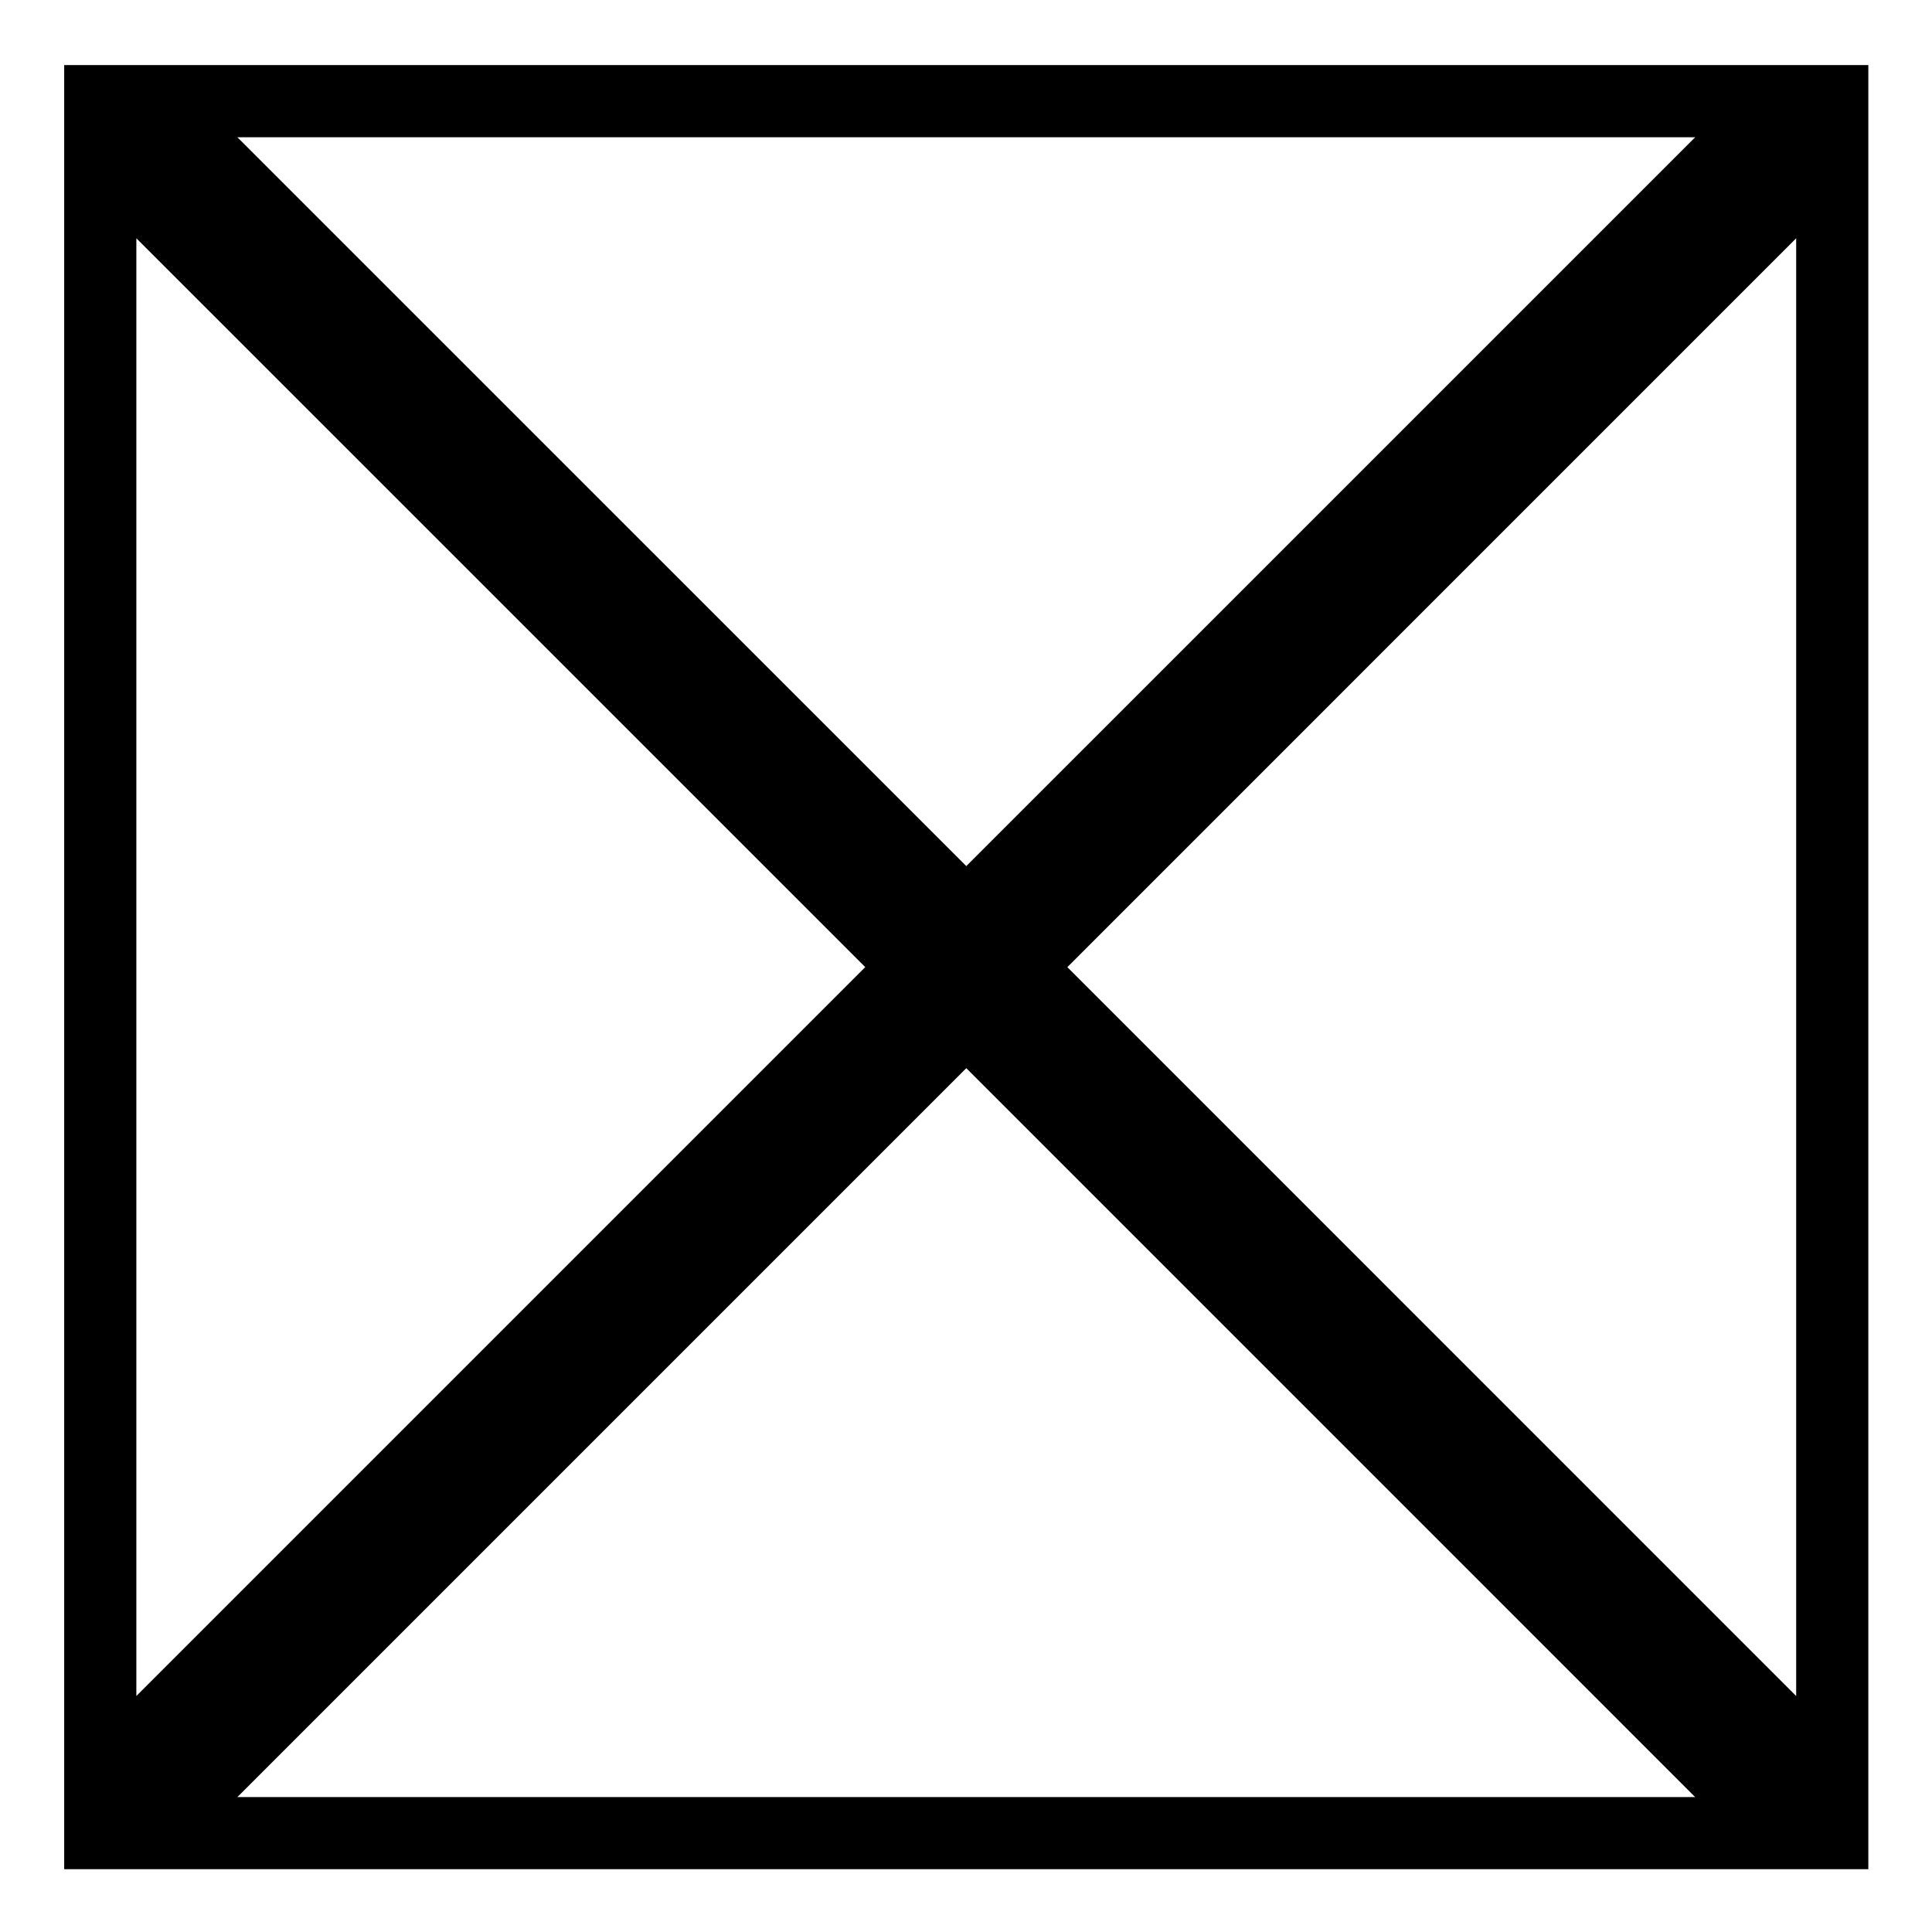
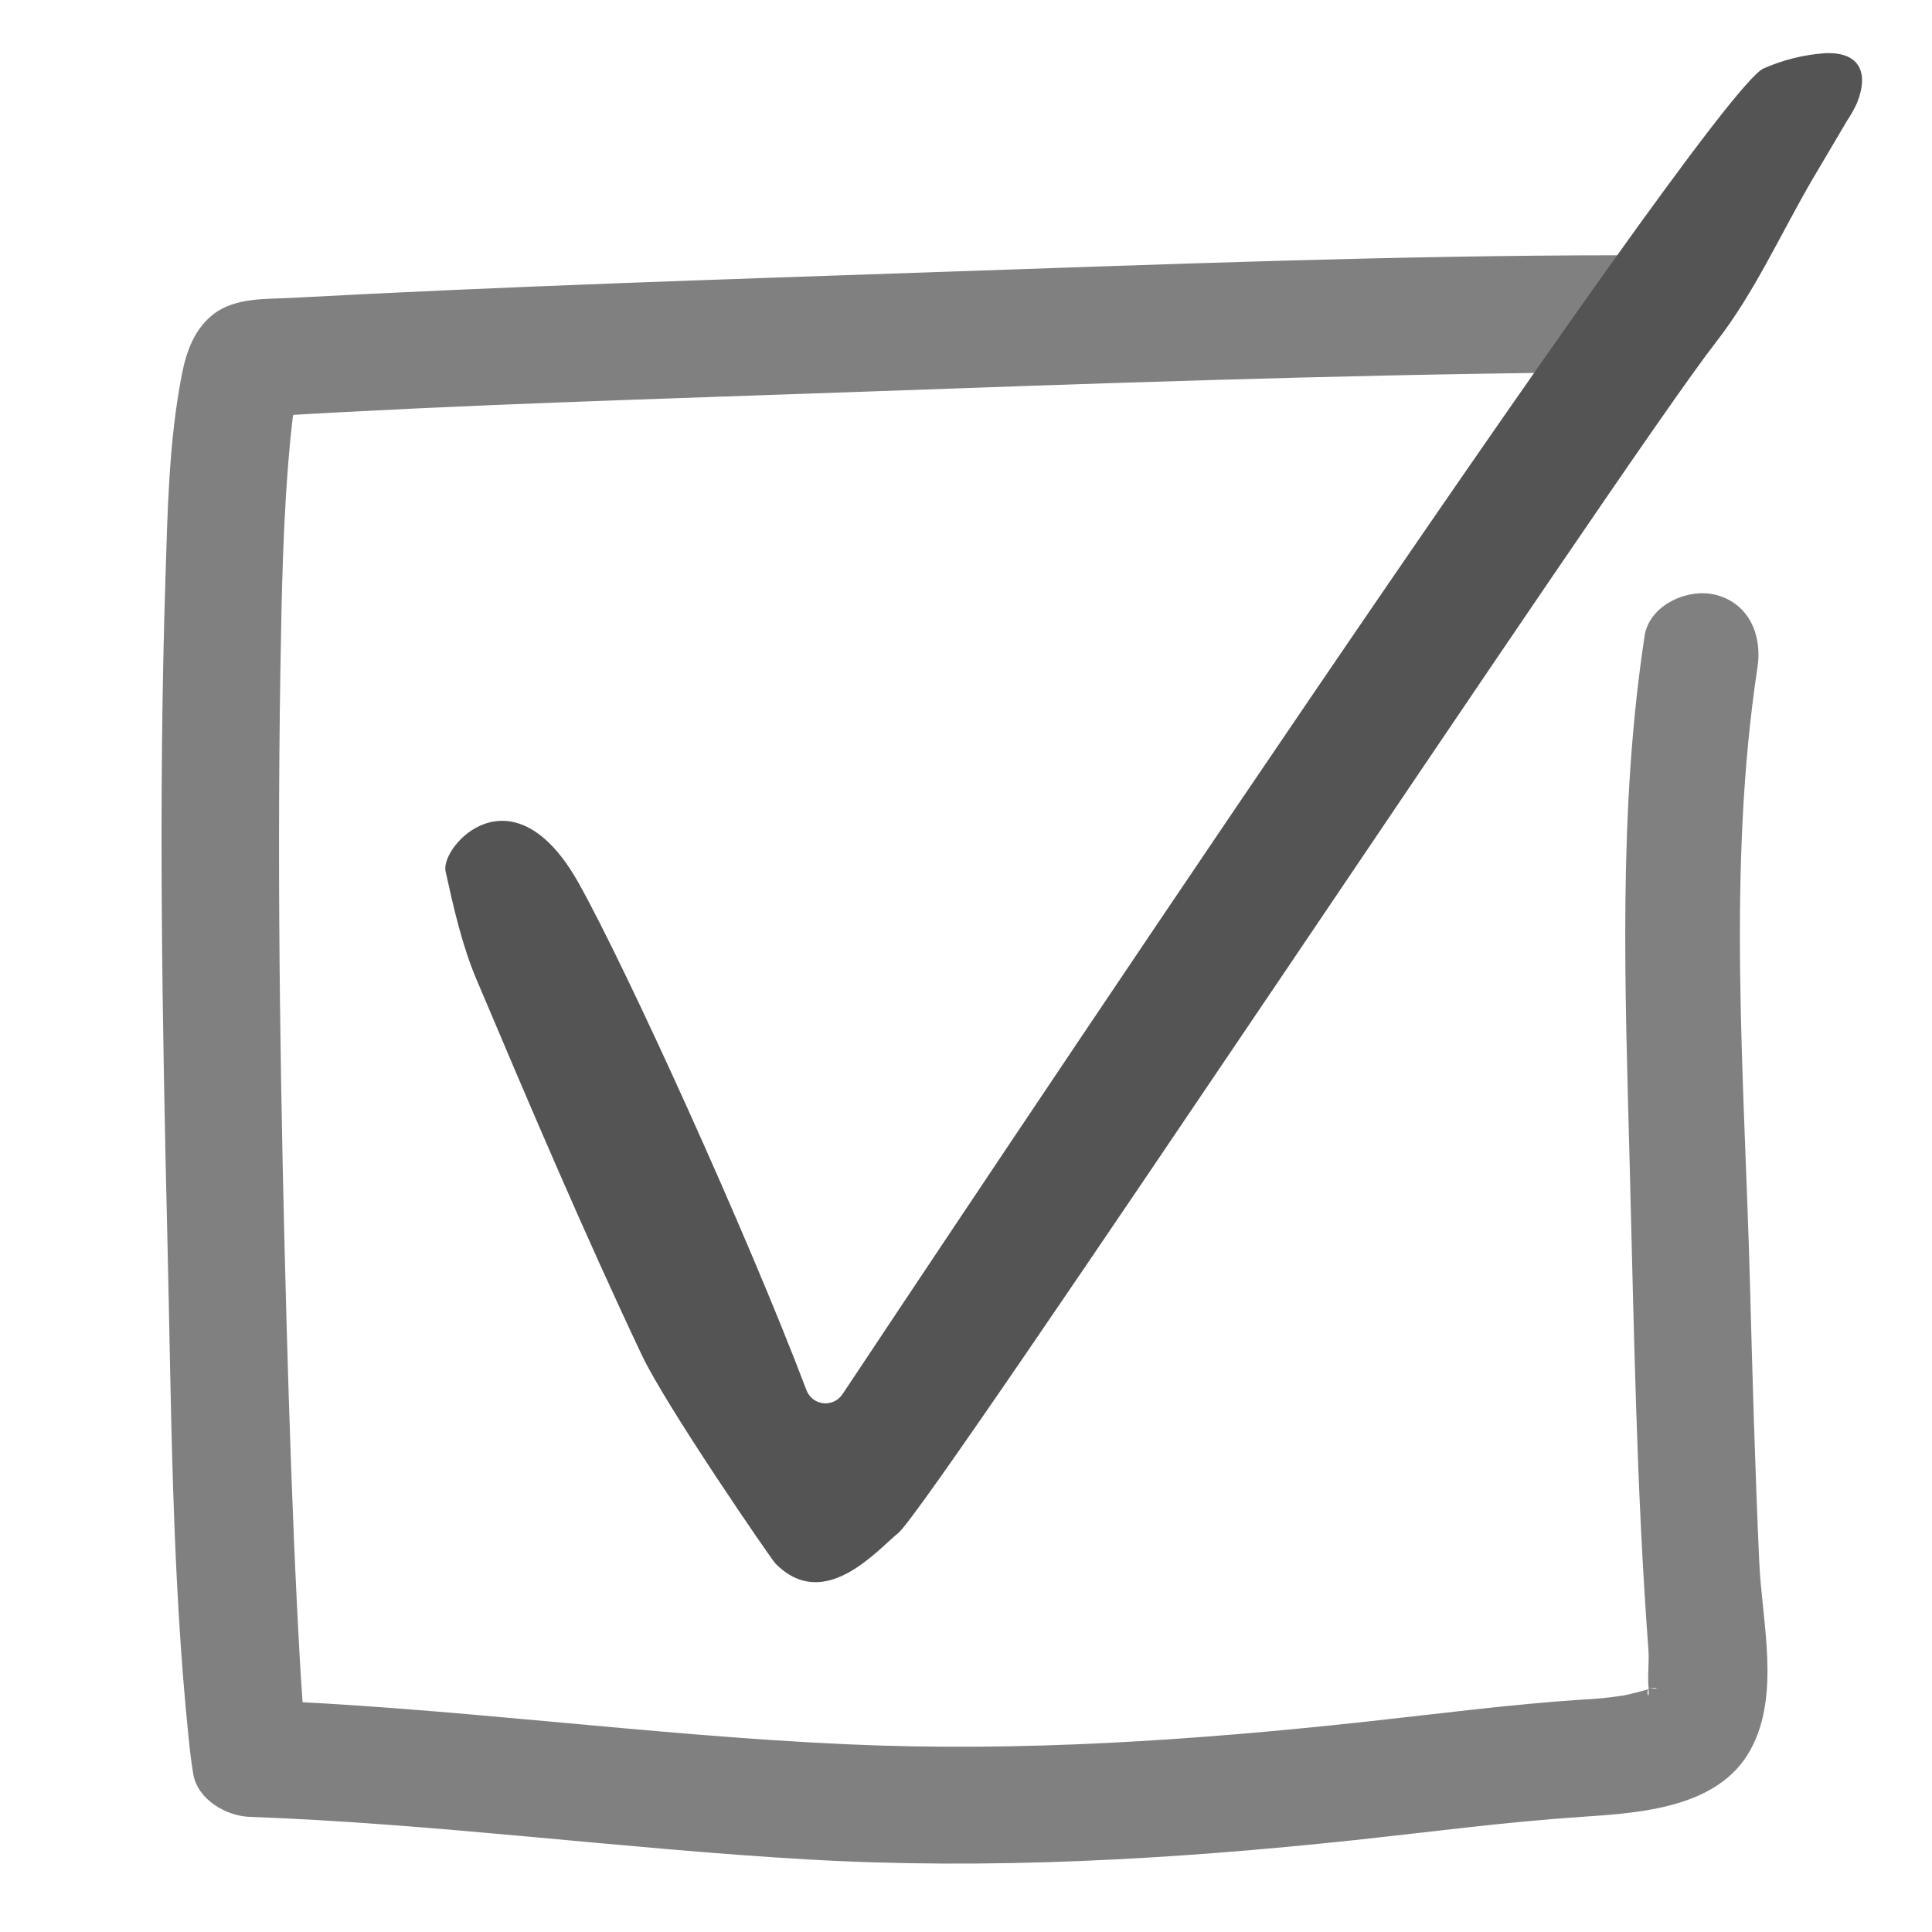
- <svg xmlns="http://www.w3.org/2000/svg" version="1.1" id="Calque_1" x="0px" y="0px" viewBox="0 0 400 400" style="enable-background:new 0 0 400 400;" xml:space="preserve">
-   <g>
-     <path d="M386.82,13.47V387H13.29V13.47H386.82z M28.23,49.33v301.81l150.91-150.91L28.23,49.33z M200.06,179.32l150.91-150.9H49.15   L200.06,179.32z M49.15,372.06h301.81L200.06,221.15L49.15,372.06z M220.98,200.24l150.9,150.91V49.33L220.98,200.24z" />
-   </g>
+ <svg xmlns="http://www.w3.org/2000/svg" id="Calque_1" data-name="Calque 1" viewBox="0 0 453.54 453.54">
+   <defs>
+     <style>.cls-1{fill:gray;}.cls-2{fill:#545454;}</style>
+   </defs>
+   <path class="cls-1" d="M381.63,59.92c-54.44,0-108.92,2.16-163.32,4-49.92,1.71-99.88,3.31-149.76,6-6.15.33-13.25-.11-18.34,3.76-4.56,3.46-6.48,8.85-7.53,14.29-3.09,15.83-3.35,32.4-3.86,48.47-1.64,51.51-.75,103.14.48,154.64.93,38.9,1,78.35,5,117.09.28,2.75.61,5.52,1.06,8.25,1,6,7.67,9.89,13.26,10.09,43.79,1.6,87.26,7.47,131,10,42.92,2.46,85.65,0,128.35-4.54,17.79-1.91,35.47-4.27,53.31-5.46,13.72-.92,32.09-2.06,39.61-15.67,7.17-13,2.71-30.13,2.1-44.13-1-22-1.61-44-2.2-66C409.5,253,405.39,204,412.58,156.6c1.11-7.34-1.85-14.78-9.6-16.91-6.5-1.79-15.79,2.21-16.91,9.6-6.27,41.29-4.56,82.8-3.49,124.39,1,37.9,1.56,75.85,4.39,113.66.23,3-.33,6.46.11,9.43-.16-1.1.12,2.47-.29.87-.59-2.27,4.47-1,.78-1.26.1,0-4.74,1.33-6.34,1.62a90.05,90.05,0,0,1-10,1c-16.85,1.12-33.54,3.31-50.33,5.14-40.66,4.43-81.47,7.19-122.37,5.32-46.75-2.13-93.17-8.72-139.95-10.43l13.25,10.09c-.47-2.86.35,3.89.16,1.29-.07-1-.22-2-.32-3-.25-2.56-.45-5.13-.63-7.71-.54-7.43-.93-14.87-1.3-22.32-1.08-21.9-1.82-43.82-2.44-65.74C65.88,260.35,65,209,65.82,157.6c.3-18.27.61-36.63,2.38-54.82.16-1.6.37-3.19.52-4.78.25-2.65-.28,1.81-.14,1s.19-1.4.32-2.09c.35-1.92,1-3.84,1.27-5.75.45-2.83-.94,1.92-.58,1.28-.48.85-3.88,4.25-7,5.11-5.64,1.55-1.1.28,1.57.12,45.18-2.73,90.48-4,135.72-5.62,56-2,112.05-4,168.1-4.59q6.82-.08,13.65-.08c17.69,0,17.72-27.5,0-27.49Z" />
+   <path class="cls-2" d="M428.28,12.5A43.35,43.35,0,0,0,414,16.07c-12.92,5.53-196.94,282.2-216.15,311.11l-.06.08a4.77,4.77,0,0,1-8.46-.88c-13.9-36.72-42.38-99.28-53.51-119.11-15.5-27.62-32.51-8.58-31.22-2.72,1.9,8.61,3.86,17.37,7.28,25.43,12.5,29.56,25.07,59.11,38.78,88.11C156.27,330,181,365.94,182,367c11.43,11.68,23.79-3,28.89-7.14,7.67-6.25,169.8-251.14,191.94-279.54,9.05-11.61,15.2-25.47,22.69-38.3,2.65-4.53,5.35-9,8-13.55a30.45,30.45,0,0,0,2.42-4.3C438.93,16.63,436.19,12.07,428.28,12.5Z" />
</svg>
